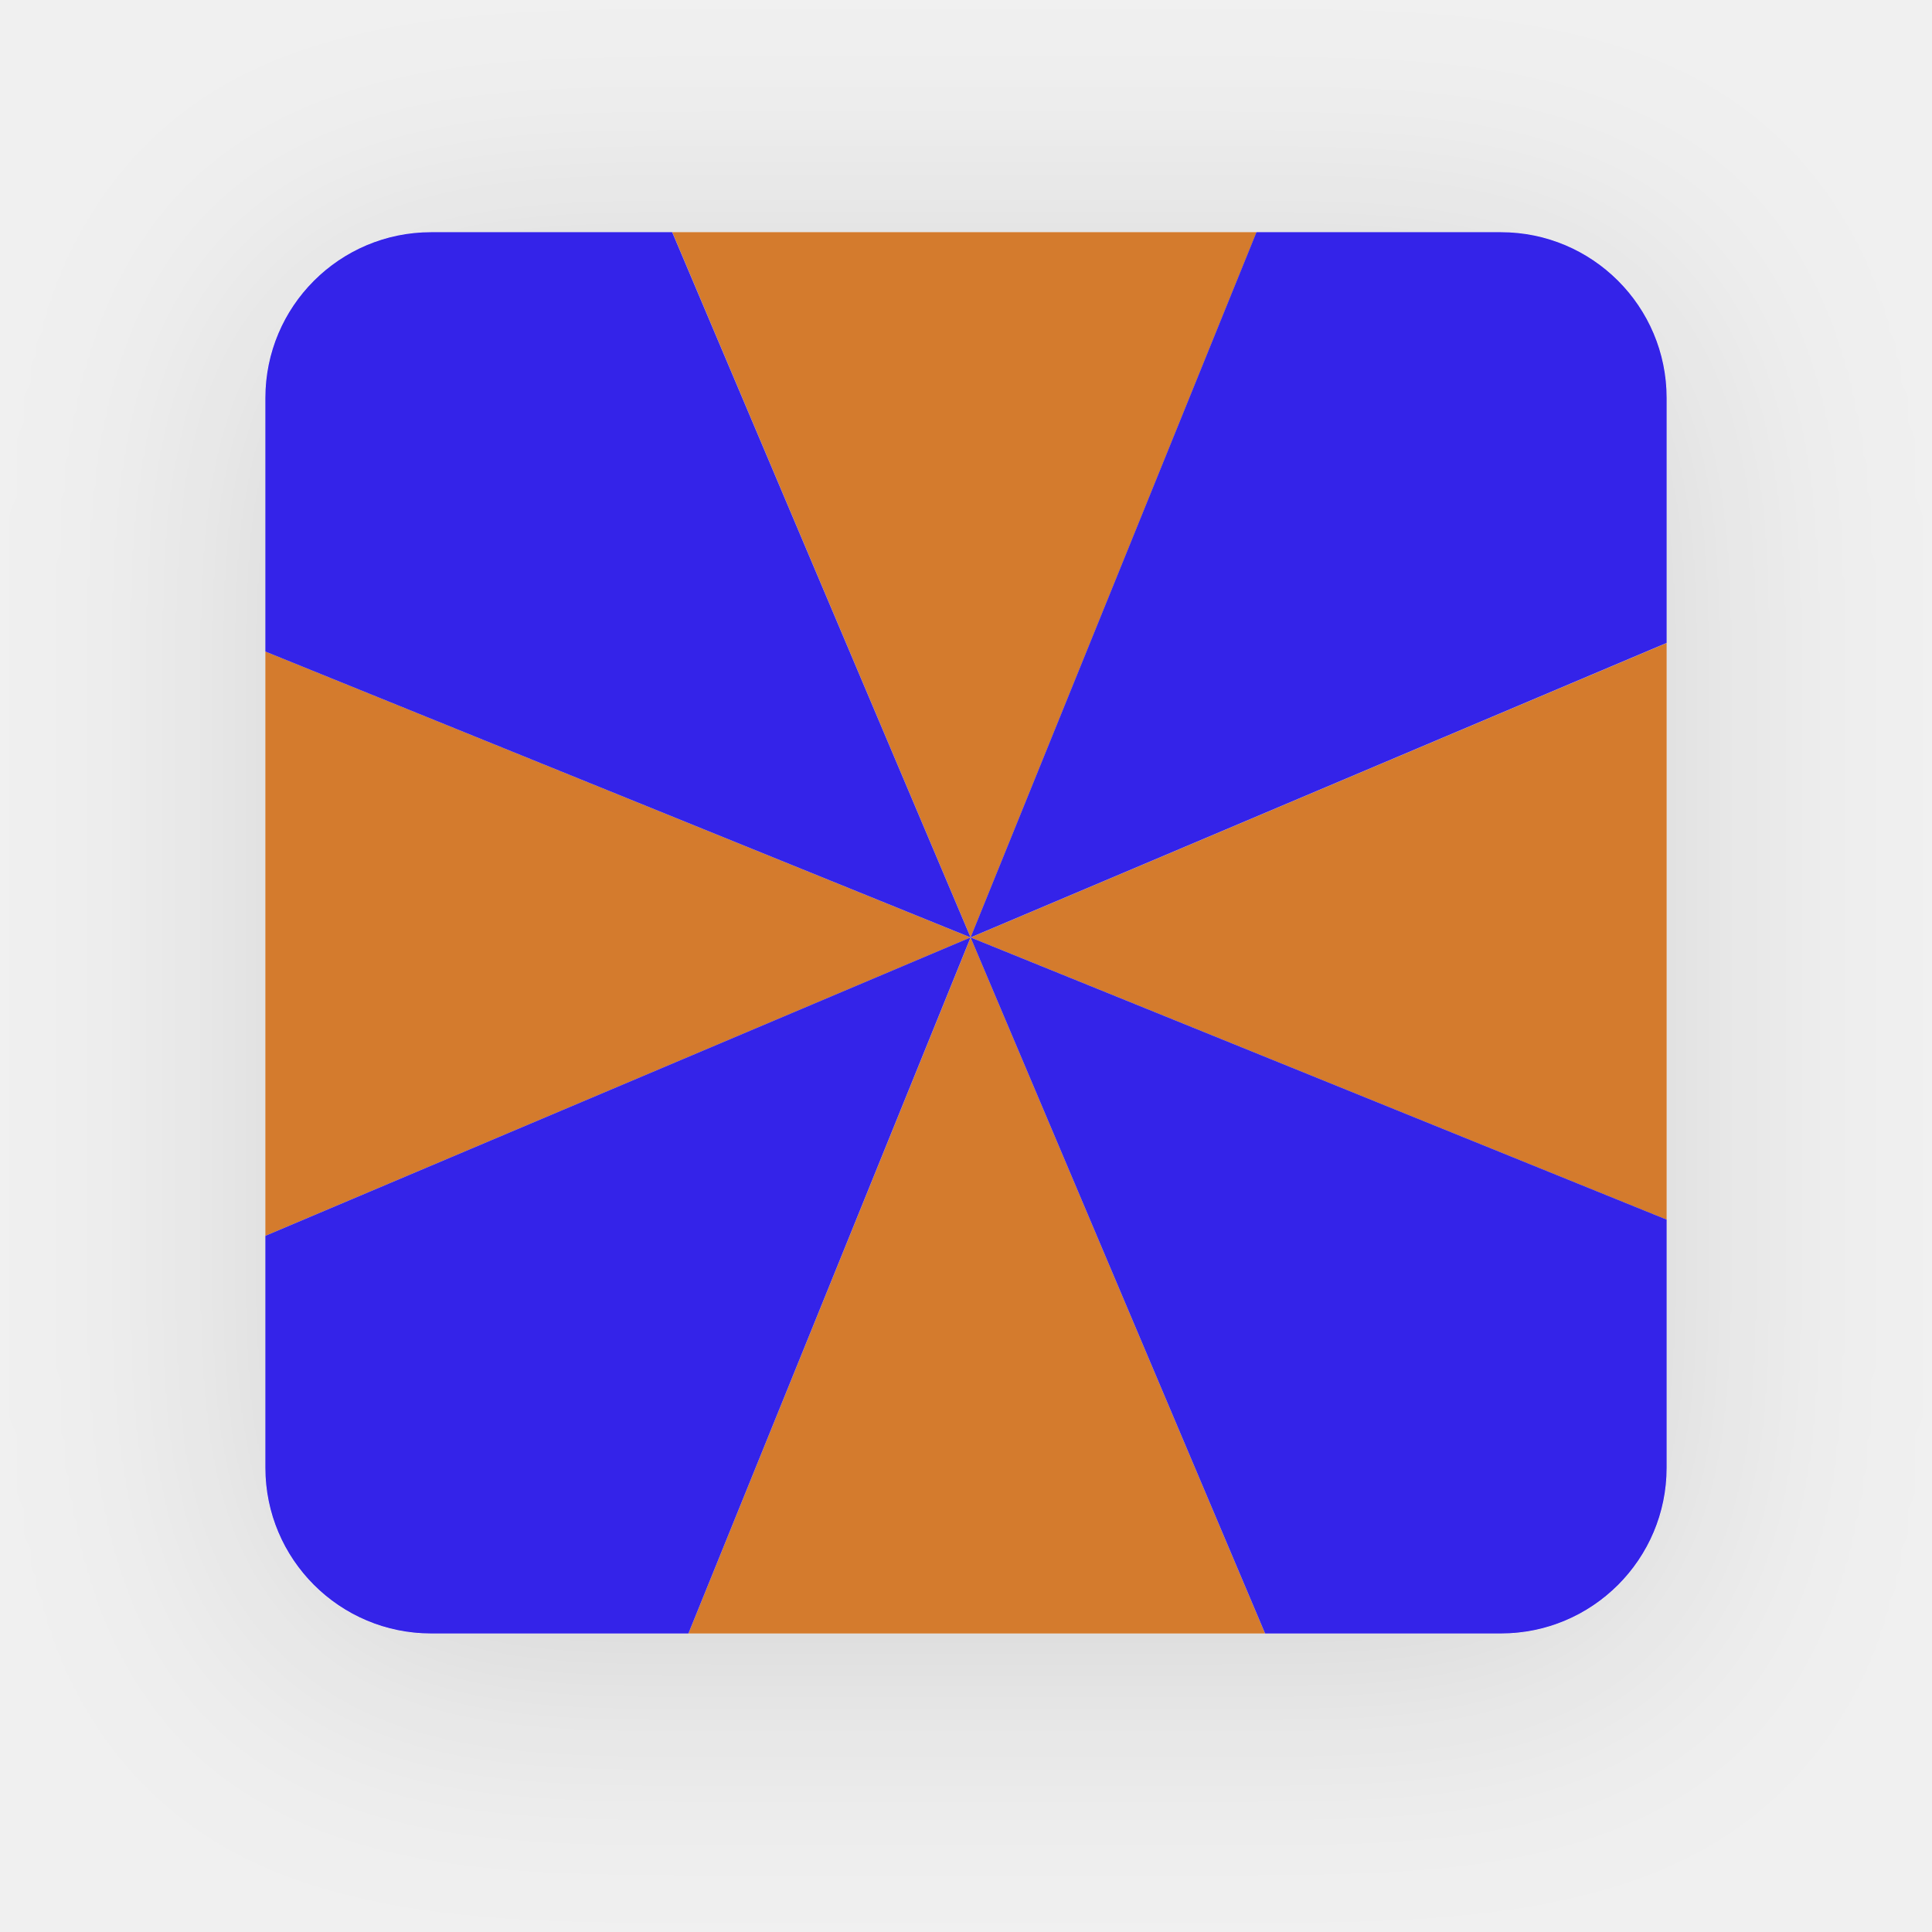
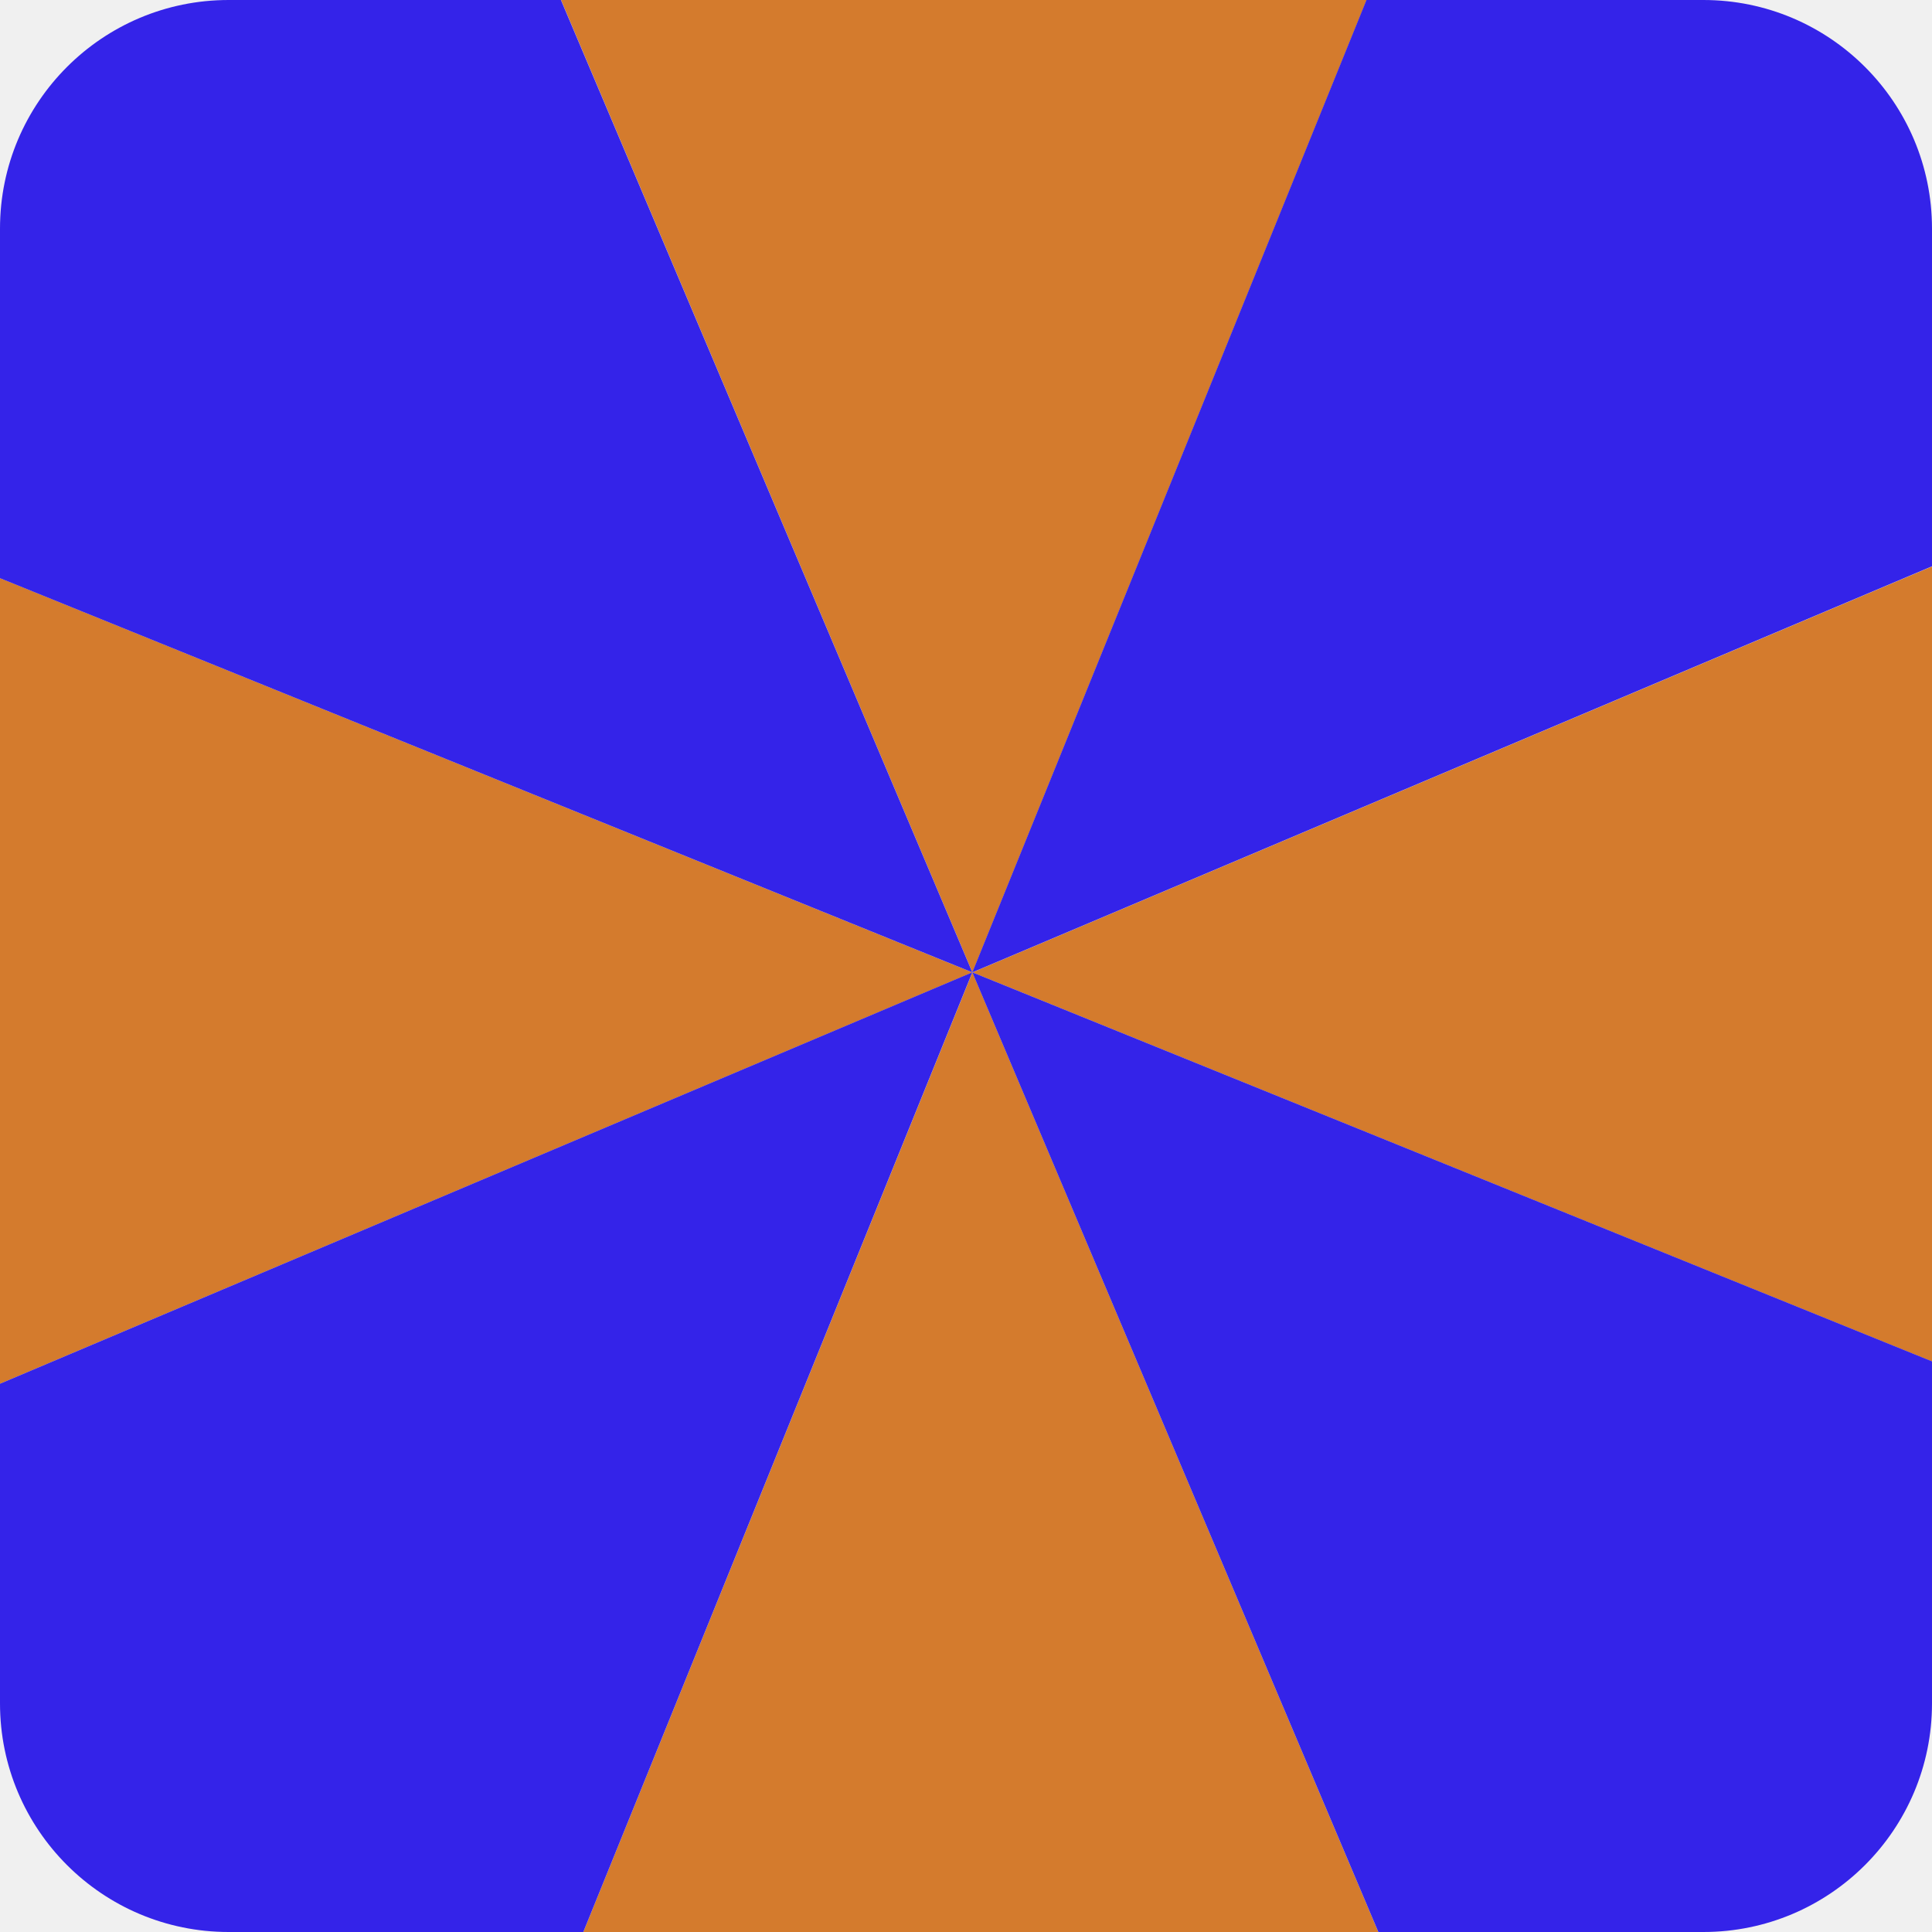
- <svg xmlns="http://www.w3.org/2000/svg" width="233" height="233" viewBox="0 0 233 233" fill="none">
-   <g filter="url(#filter0_d_505_165)">
-     <mask id="mask0_505_165" style="mask-type:alpha" maskUnits="userSpaceOnUse" x="32" y="28" width="169" height="169">
-       <path d="M32 48C32 36.954 40.954 28 52 28H181C192.046 28 201 36.954 201 48V177C201 188.046 192.046 197 181 197H52C40.954 197 32 188.046 32 177V48Z" fill="white" />
-     </mask>
-     <g mask="url(#mask0_505_165)">
-       <path d="M117.06 113.06L65.614 -8.555L116.161 -8.971L166.707 -9.388L117.06 113.06Z" fill="#D47B2D" />
-       <path d="M117.06 113.06L-4.555 164.505L-4.971 113.959L-5.388 63.412L117.06 113.06Z" fill="#D47B2D" />
-       <path d="M117.06 113.06L168.505 234.674L117.959 235.091L67.412 235.507L117.06 113.06Z" fill="#D47B2D" />
-       <path d="M117.06 113.06L238.674 61.614L239.091 112.161L239.507 162.707L117.06 113.06Z" fill="#D47B2D" />
-       <path d="M117.052 113.054L-5.323 63.447L30.121 27.407L65.566 -8.632L117.052 113.054Z" fill="#3423E9" />
-       <path d="M117.052 113.054L67.444 235.43L31.405 199.985L-4.634 164.541L117.052 113.054Z" fill="#3423E9" />
-       <path d="M117.052 113.054L239.427 162.662L203.983 198.701L168.539 234.74L117.052 113.054Z" fill="#3423E9" />
-       <path d="M117.052 113.054L166.66 -9.321L202.699 26.123L238.738 61.568L117.052 113.054Z" fill="#3423E9" />
-     </g>
+ <svg xmlns="http://www.w3.org/2000/svg" width="169" height="169" viewBox="0 0 169 169" fill="none">
+   <mask id="mask0_505_165" style="mask-type:alpha" maskUnits="userSpaceOnUse" x="0" y="0" width="169" height="169">
+     <path d="M0 20C0 8.954 8.954 0 20 0L149 0C160.046 0 169 8.954 169 20V149C169 160.046 160.046 169 149 169H20C8.954 169 0 160.046 0 149L0 20Z" fill="white" />
+   </mask>
+   <g mask="url(#mask0_505_165)">
+     <path d="M85.06 85.06L33.614 -36.554L84.161 -36.971L134.707 -37.388L85.06 85.06Z" fill="#D47B2D" />
+     <path d="M85.06 85.06L-36.554 136.505L-36.971 85.959L-37.388 35.412L85.06 85.06Z" fill="#D47B2D" />
+     <path d="M85.06 85.06L136.505 206.674L85.959 207.091L35.412 207.507L85.06 85.06Z" fill="#D47B2D" />
+     <path d="M85.06 85.06L206.674 33.614L207.091 84.161L207.507 134.707L85.06 85.06Z" fill="#D47B2D" />
+     <path d="M85.052 85.054L-37.323 35.447L-1.879 -0.593L33.566 -36.632L85.052 85.054Z" fill="#3423E9" />
+     <path d="M85.052 85.054L35.444 207.43L-0.595 171.985L-36.634 136.541L85.052 85.054Z" fill="#3423E9" />
+     <path d="M85.052 85.054L207.427 134.662L171.983 170.701L136.539 206.74L85.052 85.054Z" fill="#3423E9" />
+     <path d="M85.052 85.054L134.66 -37.321L170.699 -1.877L206.738 33.568L85.052 85.054Z" fill="#3423E9" />
  </g>
-   <defs>
-     <filter id="filter0_d_505_165" x="0" y="0" width="233" height="233" filterUnits="userSpaceOnUse" color-interpolation-filters="sRGB">
-       <feFlood flood-opacity="0" result="BackgroundImageFix" />
-       <feColorMatrix in="SourceAlpha" type="matrix" values="0 0 0 0 0 0 0 0 0 0 0 0 0 0 0 0 0 0 127 0" result="hardAlpha" />
-       <feOffset dy="4" />
-       <feGaussianBlur stdDeviation="16" />
-       <feComposite in2="hardAlpha" operator="out" />
-       <feColorMatrix type="matrix" values="0 0 0 0 0 0 0 0 0 0 0 0 0 0 0 0 0 0 0.12 0" />
-       <feBlend mode="normal" in2="BackgroundImageFix" result="effect1_dropShadow_505_165" />
-       <feBlend mode="normal" in="SourceGraphic" in2="effect1_dropShadow_505_165" result="shape" />
-     </filter>
-   </defs>
</svg>
